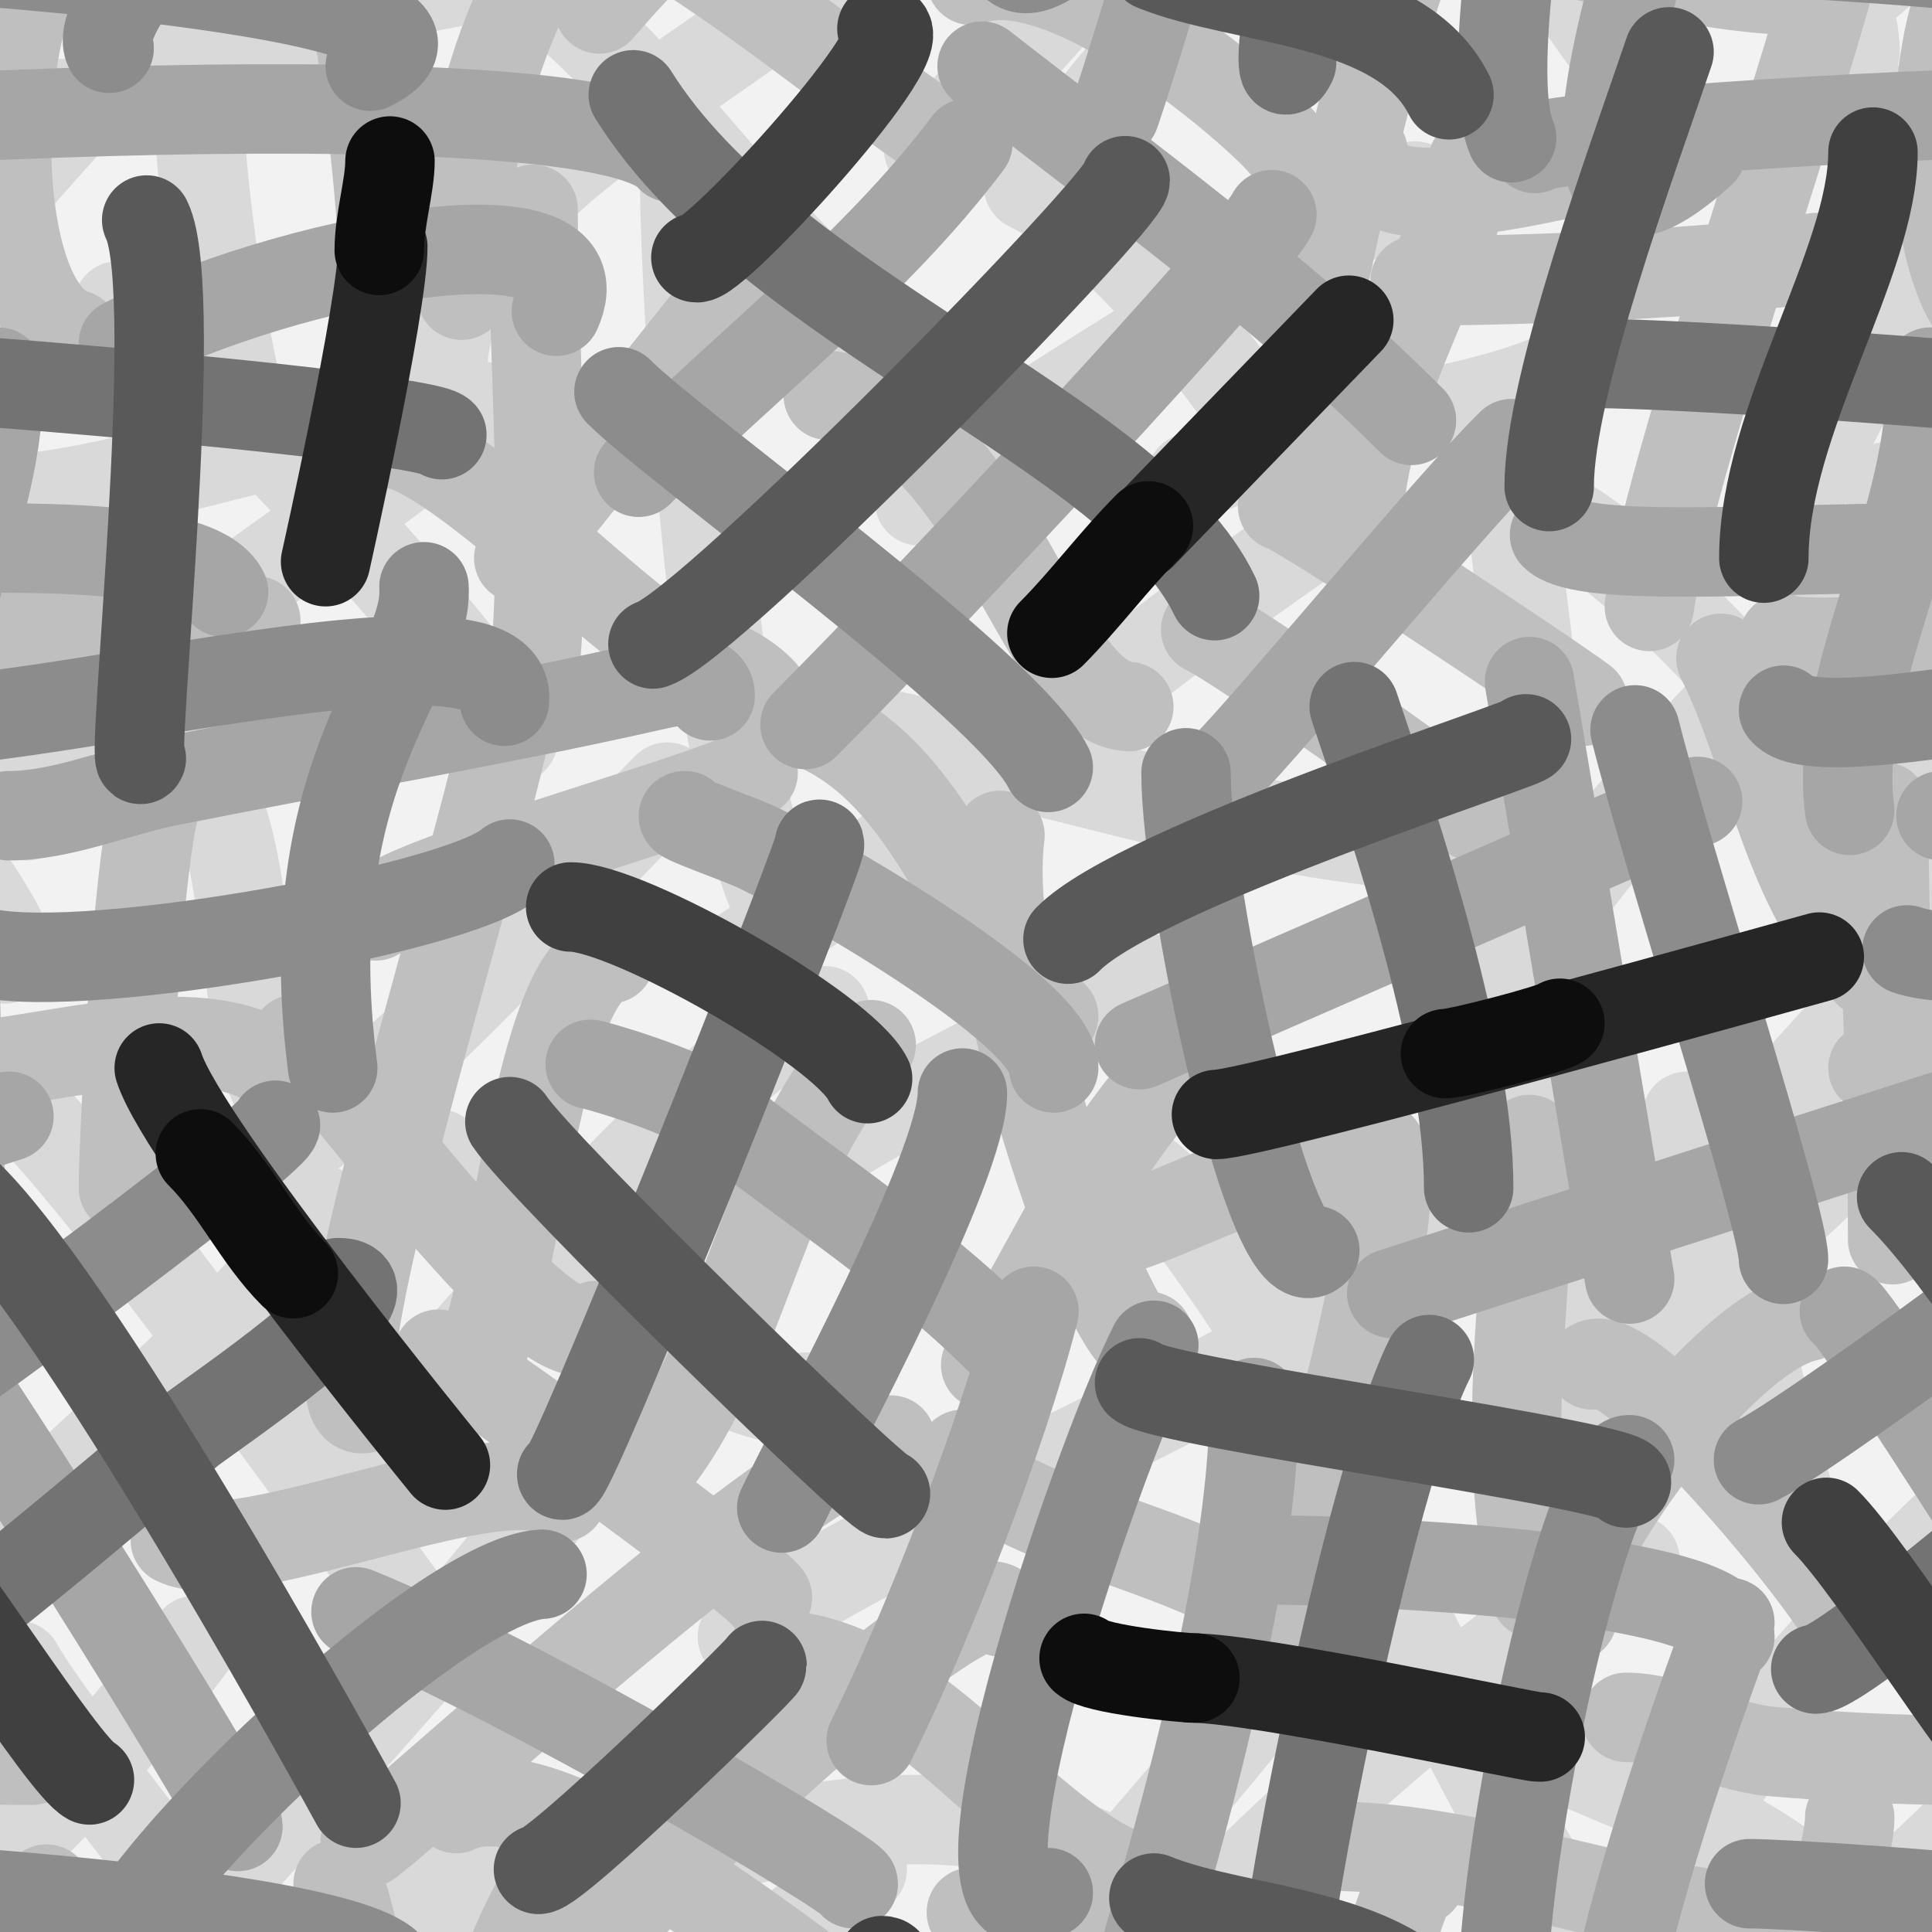
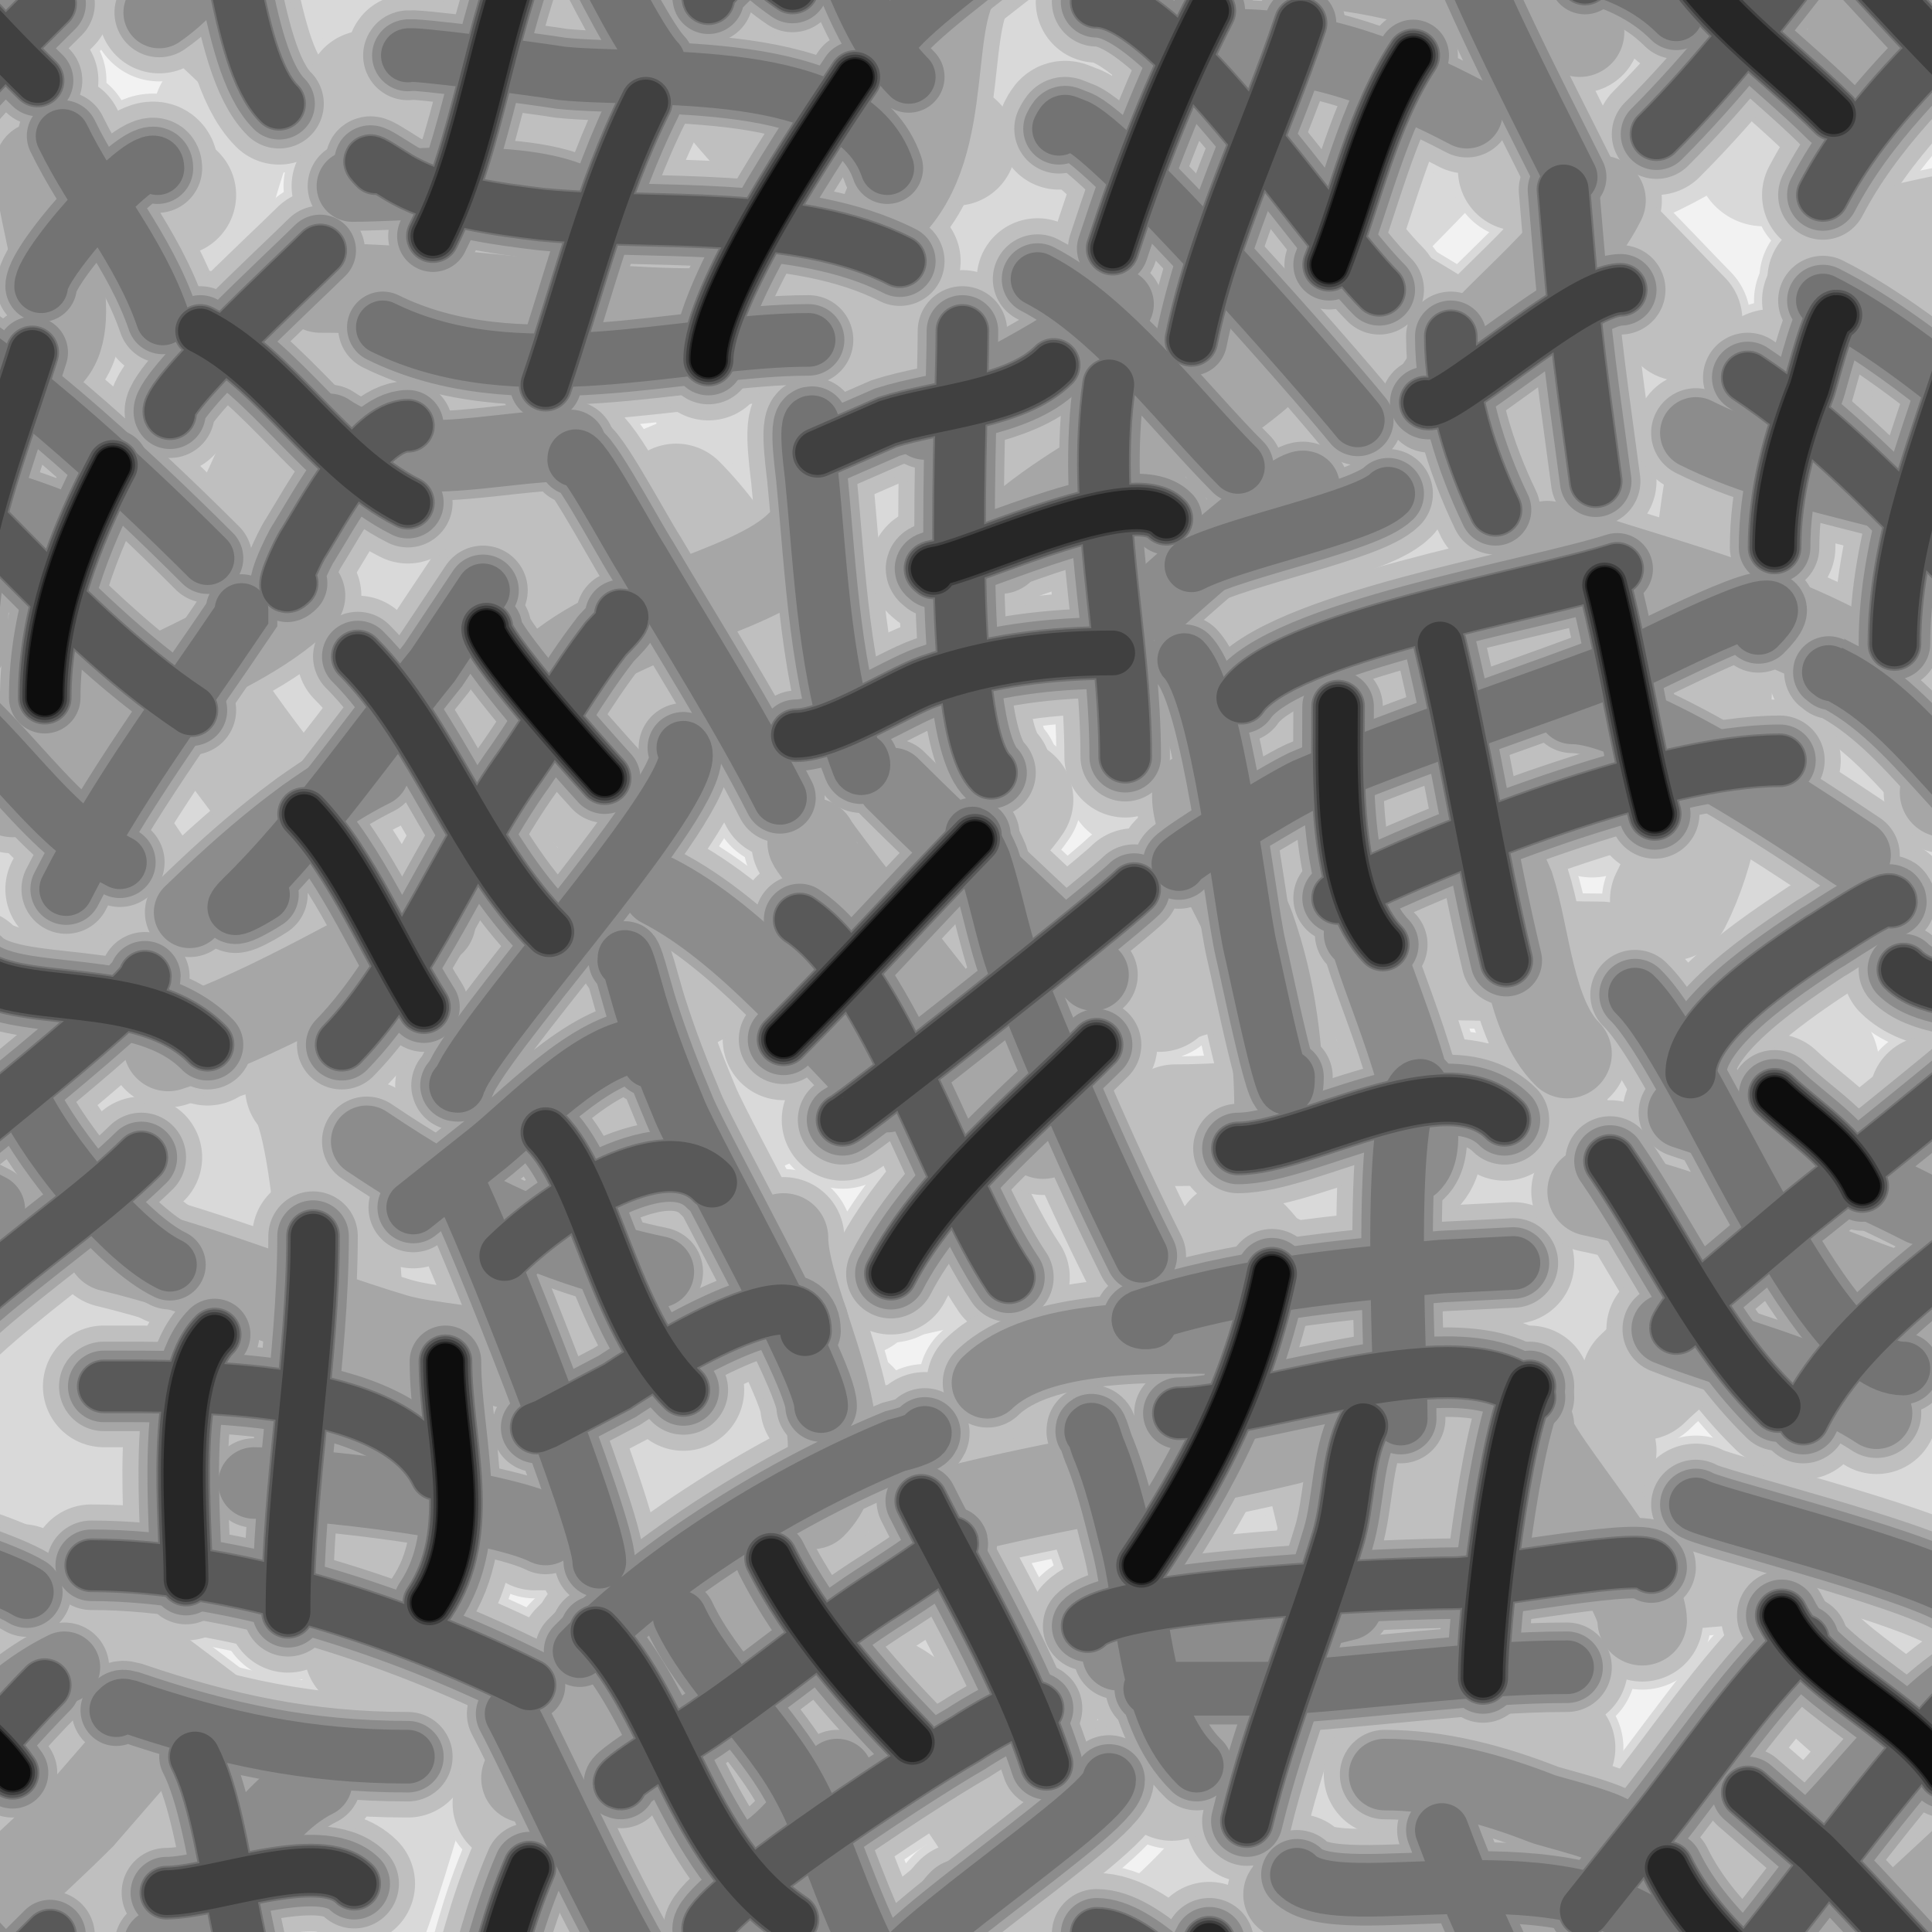
- <svg xmlns="http://www.w3.org/2000/svg" fill-rule="evenodd" stroke-linecap="round" stroke-linejoin="round" stroke-miterlimit="1.5" clip-rule="evenodd" stroke-width="50" viewBox="0 0 1080 1080">
+ <svg xmlns="http://www.w3.org/2000/svg" xmlns:xlink="http://www.w3.org/1999/xlink" stroke-linecap="round" viewBox="0 0 1080 1080" fill="none">
+   <defs>
+     <path id="1" d="M438 581c36-36 71-75 107-112M63 260c-21 40-38 84-38 130M478 43c-22 33-82 122-82 158M897 327c11 43 17 87 28 128M711 712c-13 62-38 111-73 163M249 761c0 44 18 95-9 135M-84 903c18 36 67 53 91 88M790 31c-23 35-32 79-47 117M992 612c18 17 38 28 49 51M272 351c-3 7 55 72 66 84M996 903c18 36 67 53 91 88" />
+     <path id="2" d="M296-36c-23 53-28 116-54 168M170 455c27 28 46 75 67 108M498 712c24-47 78-91 115-128M855 775c-14 28-26 130-26 163M748 395c0 38-3 104 25 133M676 6c-22 43-39 87-54 133M1027 176c-5-2-14 37-16 42-11 28-19 58-19 88M932-36c20 41 61 68 93 100M522 320c-4-3-1-3 4-4 25-6 108-45 126-26M120 746c-25 25-16 103-16 137M296 1044c-23 53-28 116-54 168M676 1086c-22 43-39 87-54 133M932 1044c20 41 61 68 93 100M431 871c19 38 50 73 79 103" />
+     <path id="3" d="M333-168c42 43 52 122 110 161M361 57c-25 50-38 105-56 158M-103-78l38 33c29 29 56 61 86 90M18 197C1 251-21 303-21 360M200 367c42 42 63 110 107 154M175 691c0 68-14 139-14 210M-16 542c23 23 96 5 132 42M471 626c3 0 150-116 163-129M445 411c20 0 57-24 74-30 34-12 69-16 103-16M457 253l39-17c28-9 72-11 93-32M727 13c-19 57-49 118-61 177M797 225c7 8 84-63 109-63M112 185c42 21 72 74 116 96M305 633c28 28 37 104 77 144M333 912c42 43 52 122 110 161M692 642c38 0 116-49 149-16M977-78l38 33c29 29 56 61 86 90M1098 197c-17 54-39 106-39 163M900 649c31 45 54 98 94 137M1064 542c23 23 96 5 132 42M805 360c14 58 23 119 37 177M-103 1002l38 33c29 29 56 61 86 90M93 1058c26 0 86-24 105-5M515 839c24 48 53 95 70 147M762 797c-9 18-8 43-14 63-16 53-38 104-51 158M977 1002l38 33c29 29 56 61 86 90" />
+     <path id="4" d="M109-98c20 39 21 130 47 156M-154 75C-89 10-40-72 25-138M-61 109C-39 67-6 36 28 2M95 231c-6-7 69-76 84-91M163 326c-9 9 4-19 7-23 10-16 36-65 58-65M926 75c65-65 114-147 179-213M886-12l35-44c29-36 54-75 87-107M1019 109c22-42 55-73 89-107M191 584c40-41 66-109 100-156 16-23 30-48 47-70 1-2 15-14 9-14M-103 211c77 51 132 134 210 186M210 94c-11-11 10 4 16 7 22 12 52 16 77 19 62 6 143-3 200 26M613 1c41 0 125 128 158 161M748 502c61-30 180-77 247-77M694 390c23-34 163-57 210-72M538 185c0 46-10 221 16 247M620 215c-10 69 9 139 9 208M447 514c48 32 82 148 117 200M282 702c23-23 88-70 116-41M300 798l5-2 40-21c12-8 105-68 105-31M51 875c80 0 175 32 245 67M58 775c49 0 161-2 186 49M-140 740c-9 9 4-10 7-12l58-49c16-13 156-123 156-133M-72 793c30-60 104-100 151-146M109 982c20 39 21 130 47 156M-154 1155c65-65 114-147 179-213M-61 1189c22-42 55-73 89-107M396-1c-5-11 109-87 144-107 6-4 35-22 40-17M811 188c0 33 11 68 25 97M874 106c7 83 7 82 18 163M977 211c77 51 132 134 210 186M940 740c-9 9 4-10 7-12l58-49c16-13 156-123 156-133M1008 793c30-60 104-100 151-146M945 600c0-28 51-61 72-75 4-2 40-27 40-21M926 1155c65-65 114-147 179-213M886 1068l35-44c29-36 54-75 87-107M1019 1189c22-42 55-73 89-107M613 1081c41 0 125 128 158 161M347 997c-7 0 41-29 49-35 34-23 65-50 100-72 6-4 44-28 35-28M608 909c17-18 176-24 205-24 19 0 110-18 110-9M659 790c44 0 161-45 196-9M396 1079c-5-11 109-87 144-107 6-4 35-22 40-17" />
+     <path id="5" d="M592 72c3-6 3-4 9-2 21 7 137 139 158 165M580 156c41 21 80 73 112 105M-56 377c-4-3 0 0 2 0 48 24 75 82 121 105M-61 168c56 28 132 99 177 144M1024 377c-4-3 0 0 2 0 48 24 75 82 121 105M1019 168c56 28 132 99 177 144M256 607c-3 0 1-1 2-5 19-37 140-168 124-184M147 500c-6 4-24 14-12 2 39-38 73-88 107-130l28-42M454 236c-5-1 0 30 0 33 5 51 7 110 26 159 1 3 4 1 2-3M321 257c0-13 29 42 38 56 26 44 54 88 77 133M214 183c75 37 167 7 238 7M228 31c-1-2 74 8 86 10 48 5 162-6 182 53M380-176c16 34 49 62 67 96 19 35 32 94 61 123M286-122c16 30 64 137 82 156M498 29c-18-9 122-98 122-114M662 369c19 20 31 135 37 161 3 12 21 102 21 72M659 483c-5 0 57-38 70-44 61-26 125-46 187-70 8-3 100-51 67-18M666 316c25-13 97-27 110-40M231 675l39-31c22-17 61-60 91-60 7 0 5 3 2 9M349 537c0-10 7 19 10 28 6 19 13 37 21 56 10 24 79 146 79 165M256 661c14 27 79 191 79 212M65 956c3-3 3-3 7-2 53 18 100 28 156 28M806-57c20 54 46 104 72 156M23 160c0-14 65-85 65-66M35 76c17 35 43 64 56 102M545 467c-5-5 3 9 5 14 8 24 11 47 21 70 21 52 42 101 67 151M794 607c-20 0-11 156-11 186M14 616c13 27 54 78 81 91M610 800c0-4 3 8 5 12 6 15 10 31 14 47 11 39 9 98 40 128M725-32C749-7 877-52 937 8M37 497c28-55 63-101 98-153v-3M914 556c36 35 100 209 150 209M15 890c-28-17-143-45-147-49M380 904c16 34 49 62 67 96 19 35 32 94 61 123M286 958c16 30 64 137 82 156M324 923c46-47 116-90 177-115 4-1 16-4 16-7M498 1109c-18-9 122-98 122-114M643 944h65c56-3 115-12 168-12M643 739c-5 1-9-1-5-3 54-18 112-23 168-28l40-2M806 1023c20 54 46 104 72 156M1095 890c-28-17-143-45-147-49M725 1048c24 25 152-20 212 40" />
+     <g id="two">
+       <use xlink:href="#2" />
+       <use xlink:href="#1" />
+     </g>
+     <g id="three">
+       <use xlink:href="#3" />
+       <use xlink:href="#two" />
+     </g>
+     <g id="four">
+       <use xlink:href="#three" />
+       <use xlink:href="#4" />
+     </g>
+     <g id="all">
+       <use xlink:href="#5" />
+       <use xlink:href="#four" />
+     </g>
+   </defs>
  <path fill="#f2f2f2" d="M0 0h1080v1080H0z" />
-   <g fill="none" stroke="#d9d9d9">
-     <path d="M15 621c59 59 227 299 227 296M181 677c-37 70-243 214-310 339M114 21c-14 24 19 234 27 214M-3 56c64 8 210-10 208-24M109-163A956 956 0 01-57 8M575 104c57 28 114 109 150 163M514 280c10-21 241-158 277-176M749-197c9 18-193 243-230 280M167 0c150 0 311-112 459-37M311-248C300-215 79 20-1 112M383 96c-2 27 12 328 51 408M743 293c-116 78-220 172-338 246M421 397c144 20 275 78 424 78M839 229c10 138 61 330-10 459M637 656c21 2 108 149 133 184M831 667c-24 63-375 201-416 248M1095 621c59 59 227 299 227 296M1261 677c-37 70-243 214-310 339M765-219C817-114 864-2 951 85M914-208C816-149 654-4 594 85M-206 291c83 48 234 248 208 245M10 293c-74 23-287 279-272 310M66 171c72 54 219 221 221 242M269 227C184 303-64 449 15 456M237-32c89 0 183 178 253 213M482-35C403 47 247 99 247 213M245 645c36 37 155 148 205 136M461 565c-67 23-238 231-267 262M943 624c23 67 57 229 64 229M1029 648c-51 59-150 103-150 181M98 421c48 22 32 159 61 195M373 440c-72 72-135 149-219 208M10-149C23-124 126 9 146 29M642 547c-46 22-181 87-211 117M-25 272c29 28 193-37 254-37M5 109c-23 69-68 130-91 200M882 205c-66 33-148 28-216 62M866-101c53 26 171 59 171 130M1047 560c-2-2-142 159-173 184M1077 56c64 8 210-10 208-24M1189-163A956 956 0 011023 8M1391-248c-11 33-232 268-312 360M874 291c83 48 234 248 208 245M1090 293c-74 23-287 279-272 310M1349 227c-85 76-333 222-254 229M1090-149c13 25 116 158 136 178M1055 272c29 28 193-37 254-37M1085 109c-23 69-68 130-91 200M114 1101c-14 24 19 234 27 214M109 917a956 956 0 01-166 171M749 883c9 18-193 243-230 280M167 1080c150 0 311-112 459-37M311 832c-11 33-232 268-312 360M765 861c52 105 99 216 186 304M914 872c-98 59-260 204-320 293M237 1048c89 0 183 178 253 213M482 1045c-79 82-235 134-235 248M10 931c13 25 116 158 136 178M866 979c53 26 171 59 171 130M1189 917a956 956 0 01-166 171M1391 832c-11 33-232 268-312 360M1090 931c13 25 116 158 136 178" />
+   <g stroke="#d9d9d9" stroke-width="77">
+     <use xlink:href="#all" />
+     <g transform="rotate(90, 540, 540)">
+       <use xlink:href="#all" />
+     </g>
  </g>
-   <g fill="none" stroke="#bfbfbf">
-     <path d="M743-48c90 0 179 43 272 43M255-69c62-31 242 133 270 144M-171 960c25 0 53 16 80 19 36 3 72 5 109 5M26-24C-7 27-5 174 42 187M189-27c14 29 26 150 26 187M165 581c18 10 143 190 168 160M314-40c-40 60-56 133-56 205M-33 597c53 0 152-37 195 6M-83 357c14 8 192-10 226-10M335 5c64-75 217-210 224-184M282 411c-30 127-122 411-72 373M90 443c-12 11-21 194-21 221M-27 451c0 81 5 161 5 242M559 467c-12 90 72 312 83 280M743 1032c90 0 179 43 272 43M909 960c25 0 53 16 80 19 36 3 72 5 109 5M717 283c6 0 148 94 168 109M674 352c19 9 140 94 149 104M762 85c1 61 204-22 227-8M791 157c57 0 168-4 224-13M1106-24c-33 51-31 198 16 211M290 312l136-171M255 1011c62-31 242 133 270 144M431 925c75 0 131 90 192 120M538 813c20 40 137 52 179 94M890 763c21-14 144 134 147 154M1010 736c-51 11-146 147-131 168M421 432c-36 18-211 64-211 80M461 408c62 31 81 113 128 160M962 368c28 56 37 131 83 176M218 248c30 0 119 89 147 107 20 12 44 14 61 32M298 117c0 87 9 180 0 267M1047 597c53 0 152-37 195 6M487 584c-59 59-69 168-122 235M341 536c-45 6-55 230-83 235M463 221c92 12 117 171 168 174M794-29c-9-21-64 212-69 272M658 597c-47 47-70 110-107 166M855 637c0 86-18 169 3 254M543-11c53-20 161 75 174 91M997 357c14 8 192-10 226-10M1034-64c0 45-100 315-112 403M823 91c-17 68-64 135-64 208M1053 451c0 81 5 161 5 242M26 1056c-33 51-31 198 16 211M189 1053c14 29 26 150 26 187M314 1040c-40 60-56 133-56 205M98 861c37 19 188-52 216-24M205 1029c-19 25 229-210 293-224M335 1085c64-75 217-210 224-184M1106 1056c-33 51-31 198 16 211M245 757c5 0 178 125 184 136M770 640c23 12-37 217-37 213M610 688c23 11 141-74 141-13M794 1051c-9-21-64 212-69 272M543 1069c53-20 161 75 174 91M1034 1016c0 44-100 315-112 403" />
+   <g stroke="#bfbfbf" stroke-width="68">
+     <use xlink:href="#all" />
+     <g transform="rotate(90, 540, 540)">
+       <use xlink:href="#four" />
+     </g>
  </g>
-   <g fill="none" stroke="#a6a6a6">
-     <path d="M549 37c82 64 166 124 240 198M-302 723L5 624M-1 208c4 79-55 173-45 245M-222 83c0-10 556-47 597 5M383 456c-8 0 34 14 43 19 21 10 163 89 163 122M855 381l56 334M330 595c-2-1 53 14 72 29 50 39 110 78 155 123M-49 733c10 5 182 279 182 288M5 456c29 0 59-13 88-19 90-18 180-33 269-53 9-2 35-9 35 5M701-296c1 127-78 361-78 360M450 405c70-70 250-263 261-285M685 429c25-25 128-150 160-181M-211 299c27 27 312-17 336 32M69 192c89-46 271-82 242-18M637 584l312-136M778 723l307-99M357 264c61-61 132-115 184-184M1079 208c4 79-55 173-45 245M858 83c0-10 556-47 597 5M1031 733c10 5 182 279 182 288M1085 456c29 0 58-13 88-19 90-18 180-33 269-53 9-2 35-9 35 5M869 299c27 27 312-17 336 32M967-173c-25 68-132 363-16 258M199 901c92 37 278 147 278 152M701 784c1 127-78 361-78 360M487 973c31-62 74-173 91-240M967 907c-25 68-132 363-16 258M709 872c42 0 258 8 258 43" />
+   <g stroke="#a6a6a6" stroke-width="50">
+     <use xlink:href="#all" />
+     <g transform="rotate(90, 540, 540)">
+       <use xlink:href="#three" />
+     </g>
  </g>
-   <g fill="none" stroke="#8c8c8c">
-     <path d="M61 27C45-5 243-197 303-200M645-328c-33 65-130 349-59 306M911-264c-27-2-89 289-66 341M-97 816c34-17 247-175 251-187M61 1107c-16-32 182-224 242-227M663 432c0 69 48 290 72 267M914 408c18 72 83 273 83 296M346 219c33 33 217 164 240 210M-83 397c26 34 372-72 365-5M-14 531c47 17 269-22 299-48M-102-27c31 0 394 22 309 64M437 843c22-45 101-191 101-232M645 752c-33 65-130 349-59 306M911 816c-27-2-89 289-66 341M983 816c34-17 247-175 251-187M237 328c3 47-73 101-51 269M997 397c26 34 372-72 365-5M1066 531c47 17 269-22 299-48M978-27c31 0 394 22 309 64M-102 1053c31 0 394 22 309 64M978 1053c31 0 394 22 309 64" />
+   <g stroke="#8c8c8c" stroke-width="40">
+     <use xlink:href="#all" />
+     <g transform="rotate(90, 540, 540)">
+       <use xlink:href="#two" />
+     </g>
  </g>
-   <g fill="none" stroke="#737373">
-     <path d="M799-320c-38 76-99 399-77 355M-198 203c97 0 435 29 445 40M799 760c-38 76-99 399-77 355M314 824c0 18 150-359 144-352M354 53c75 120 281 188 325 280M757 395c25 74 64 192 64 269M882 203c97 0 435 29 445 40M-65 933c16 0 150-116 171-133 7-6 122-83 83-83M1015 933c16 0 150-116 171-133 7-6 122-83 83-83" />
+   <g stroke="#737373" stroke-width="30">
+     <use xlink:href="#all" />
  </g>
-   <g fill="none" stroke="#595959">
-     <path d="M-17 669c69 69 216 339 216 339M285 627c18 27 204 208 210 208M82 123c20 40-10 315-3 301M365 360c33-11 264-247 264-259M933 29c-20 59-67 186-67 243M645-19C694 1 783-1 810 53M1063 669c69 69 216 339 216 339M597 525c40-41 266-112 256-112M637 773c11 11 281 47 272 56M645 1061c49 20 138 18 165 72M301 1045c10 0 125-112 125-114" />
+   <g stroke="#595959" stroke-width="28">
+     <use xlink:href="#four" />
  </g>
-   <g fill="none" stroke="#404040">
-     <path d="M389 144c9 4 130-128 104-128M319 507c32 0 152 68 166 96M1047 85c0 62-61 150-61 227M389 1224c9 4 130-128 104-128M-59 851c26 26 94 136 109 144M1021 851c26 26 94 136 109 144" />
+   <g stroke="#404040" stroke-width="25">
+     <use xlink:href="#three" />
  </g>
-   <g fill="none" stroke="#262626">
-     <path d="M89 597c14 43 160 222 160 222M638 299l116-120M214 138c0 33-32 176-32 176M680 623c22 0 337-88 337-88M666 938c37 0 188 33 194 33h1" />
+   <g stroke="#262626" stroke-width="22">
+     <use xlink:href="#two" />
  </g>
-   <g fill="none" stroke="#0d0d0d">
-     <path d="M588 354c18-18 35-41 54-60M112 645c20 20 32 47 52 67M606 927c6 6 54 11 62 11M218 90c0 14-6 33-6 50M872 572c-3 3-57 17-64 17" />
+   <g stroke="#0d0d0d" stroke-width="20">
+     <use xlink:href="#1" />
  </g>
</svg>
